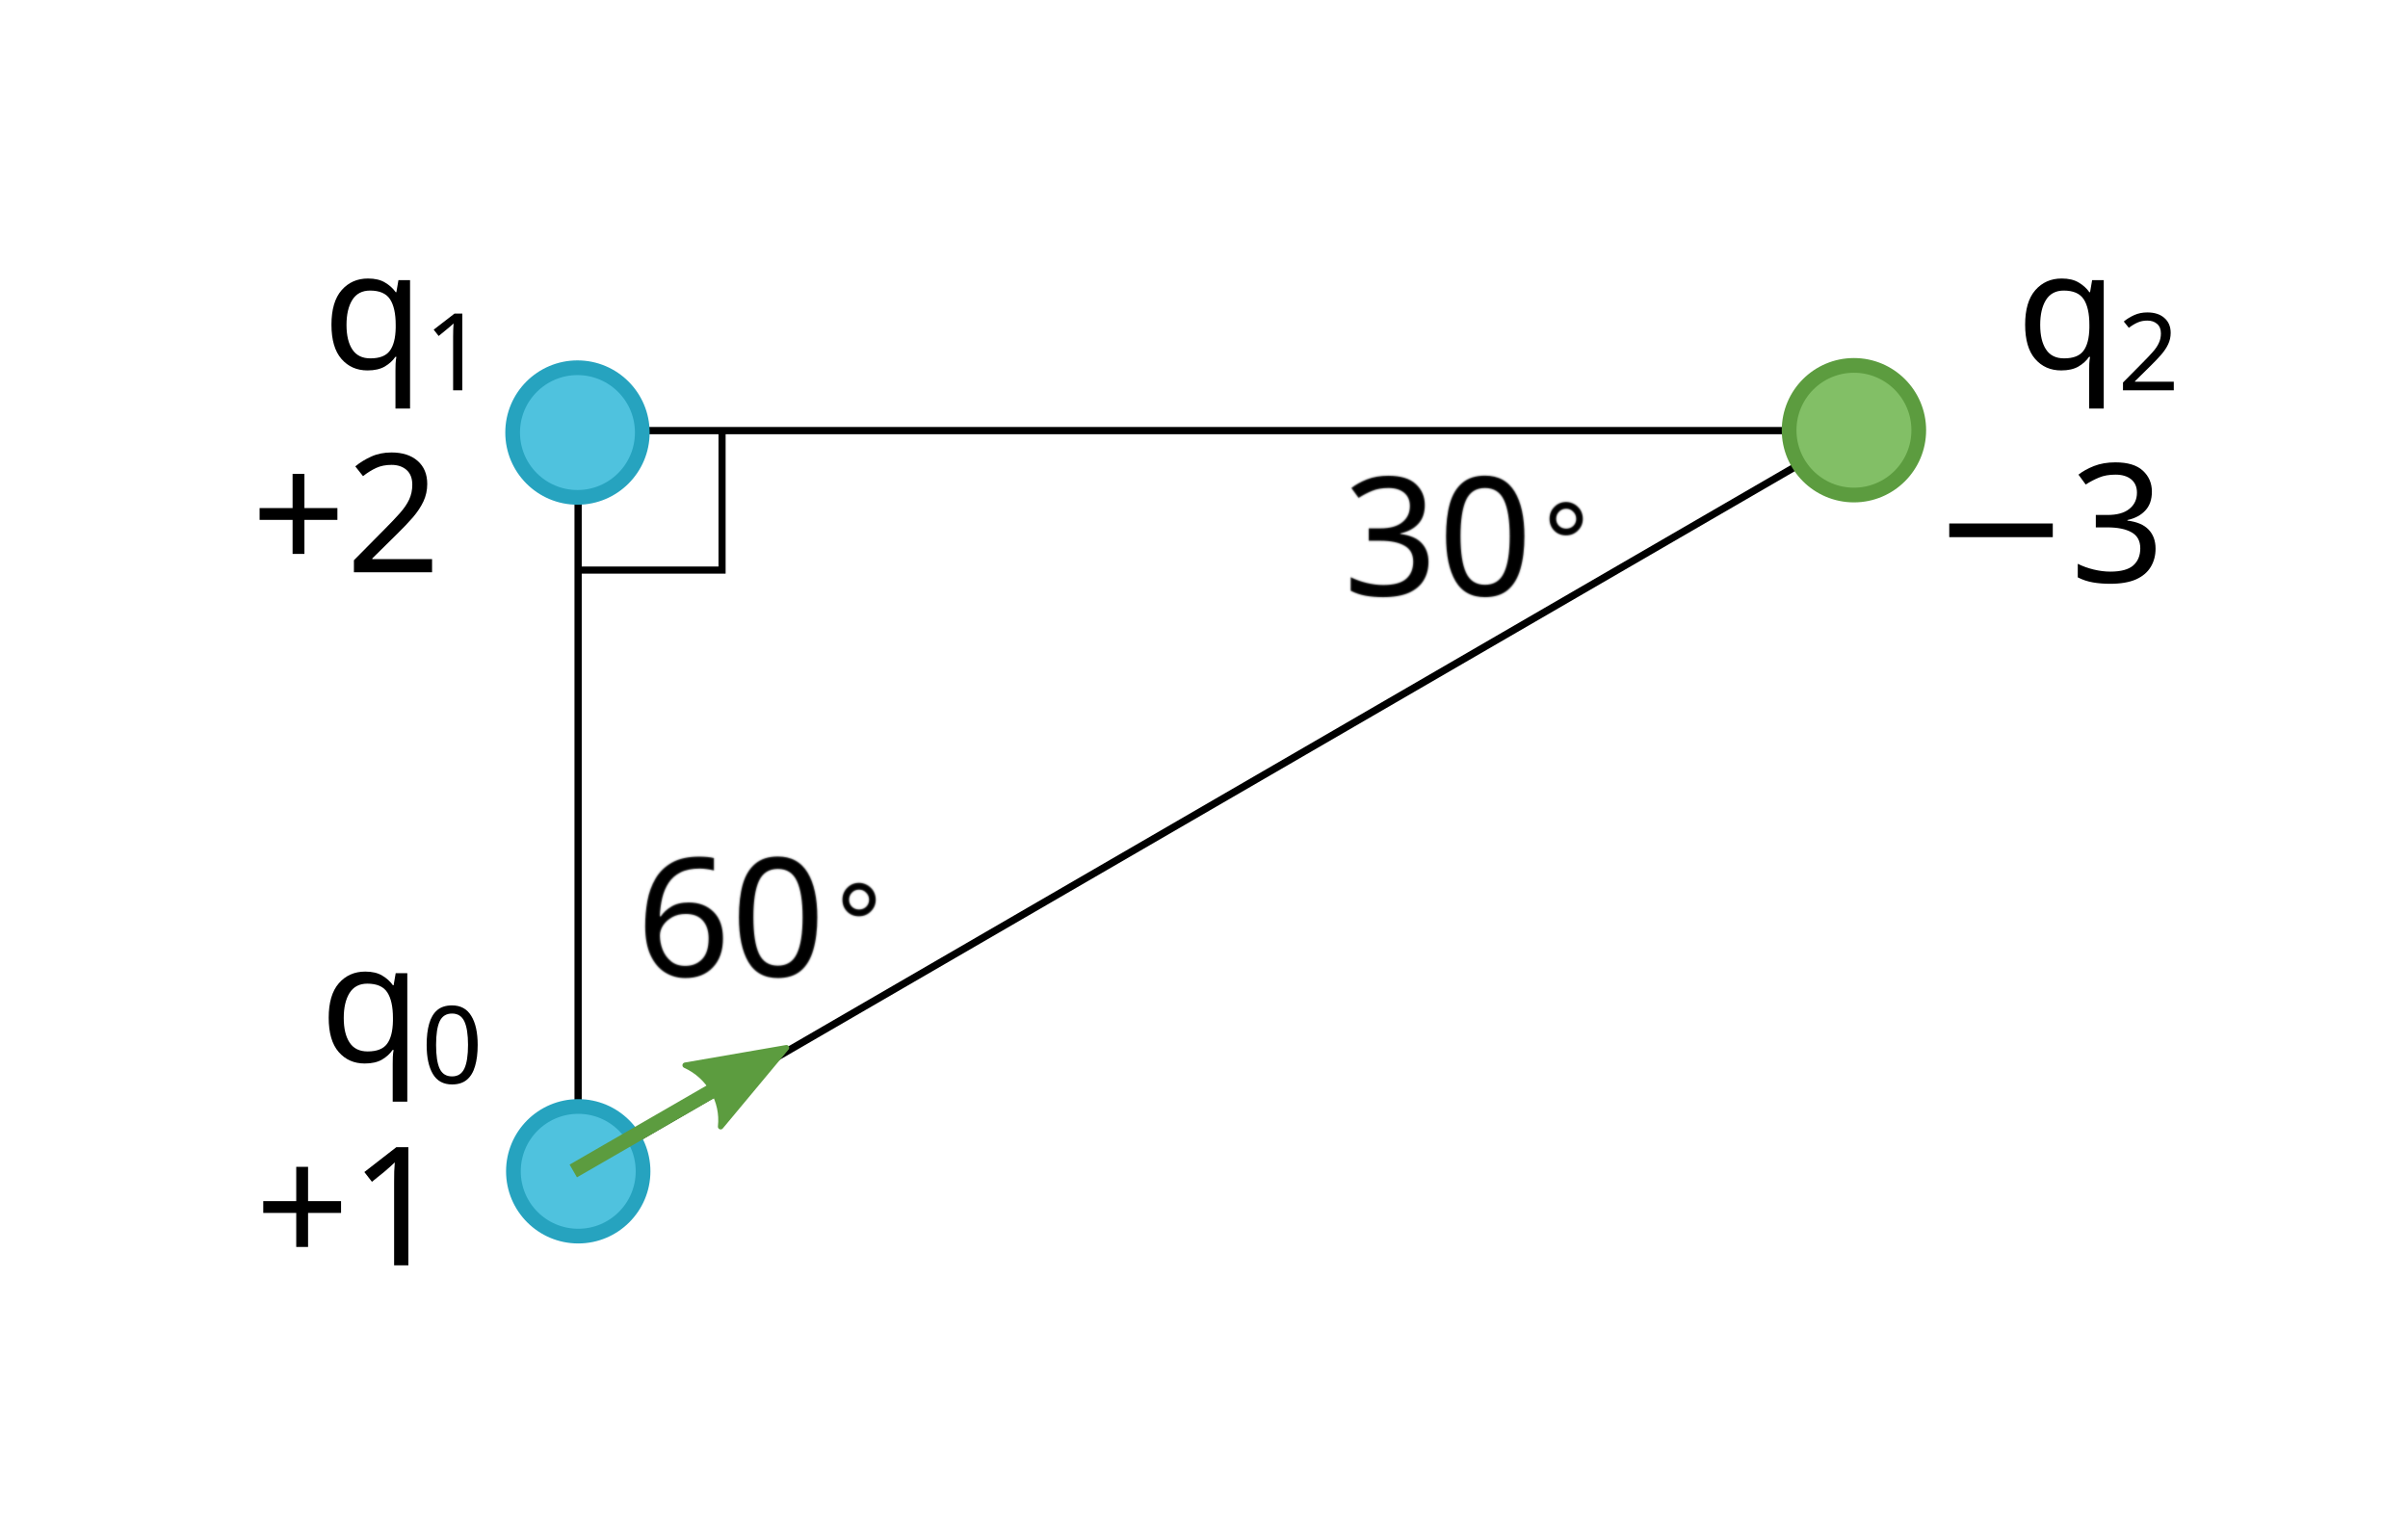
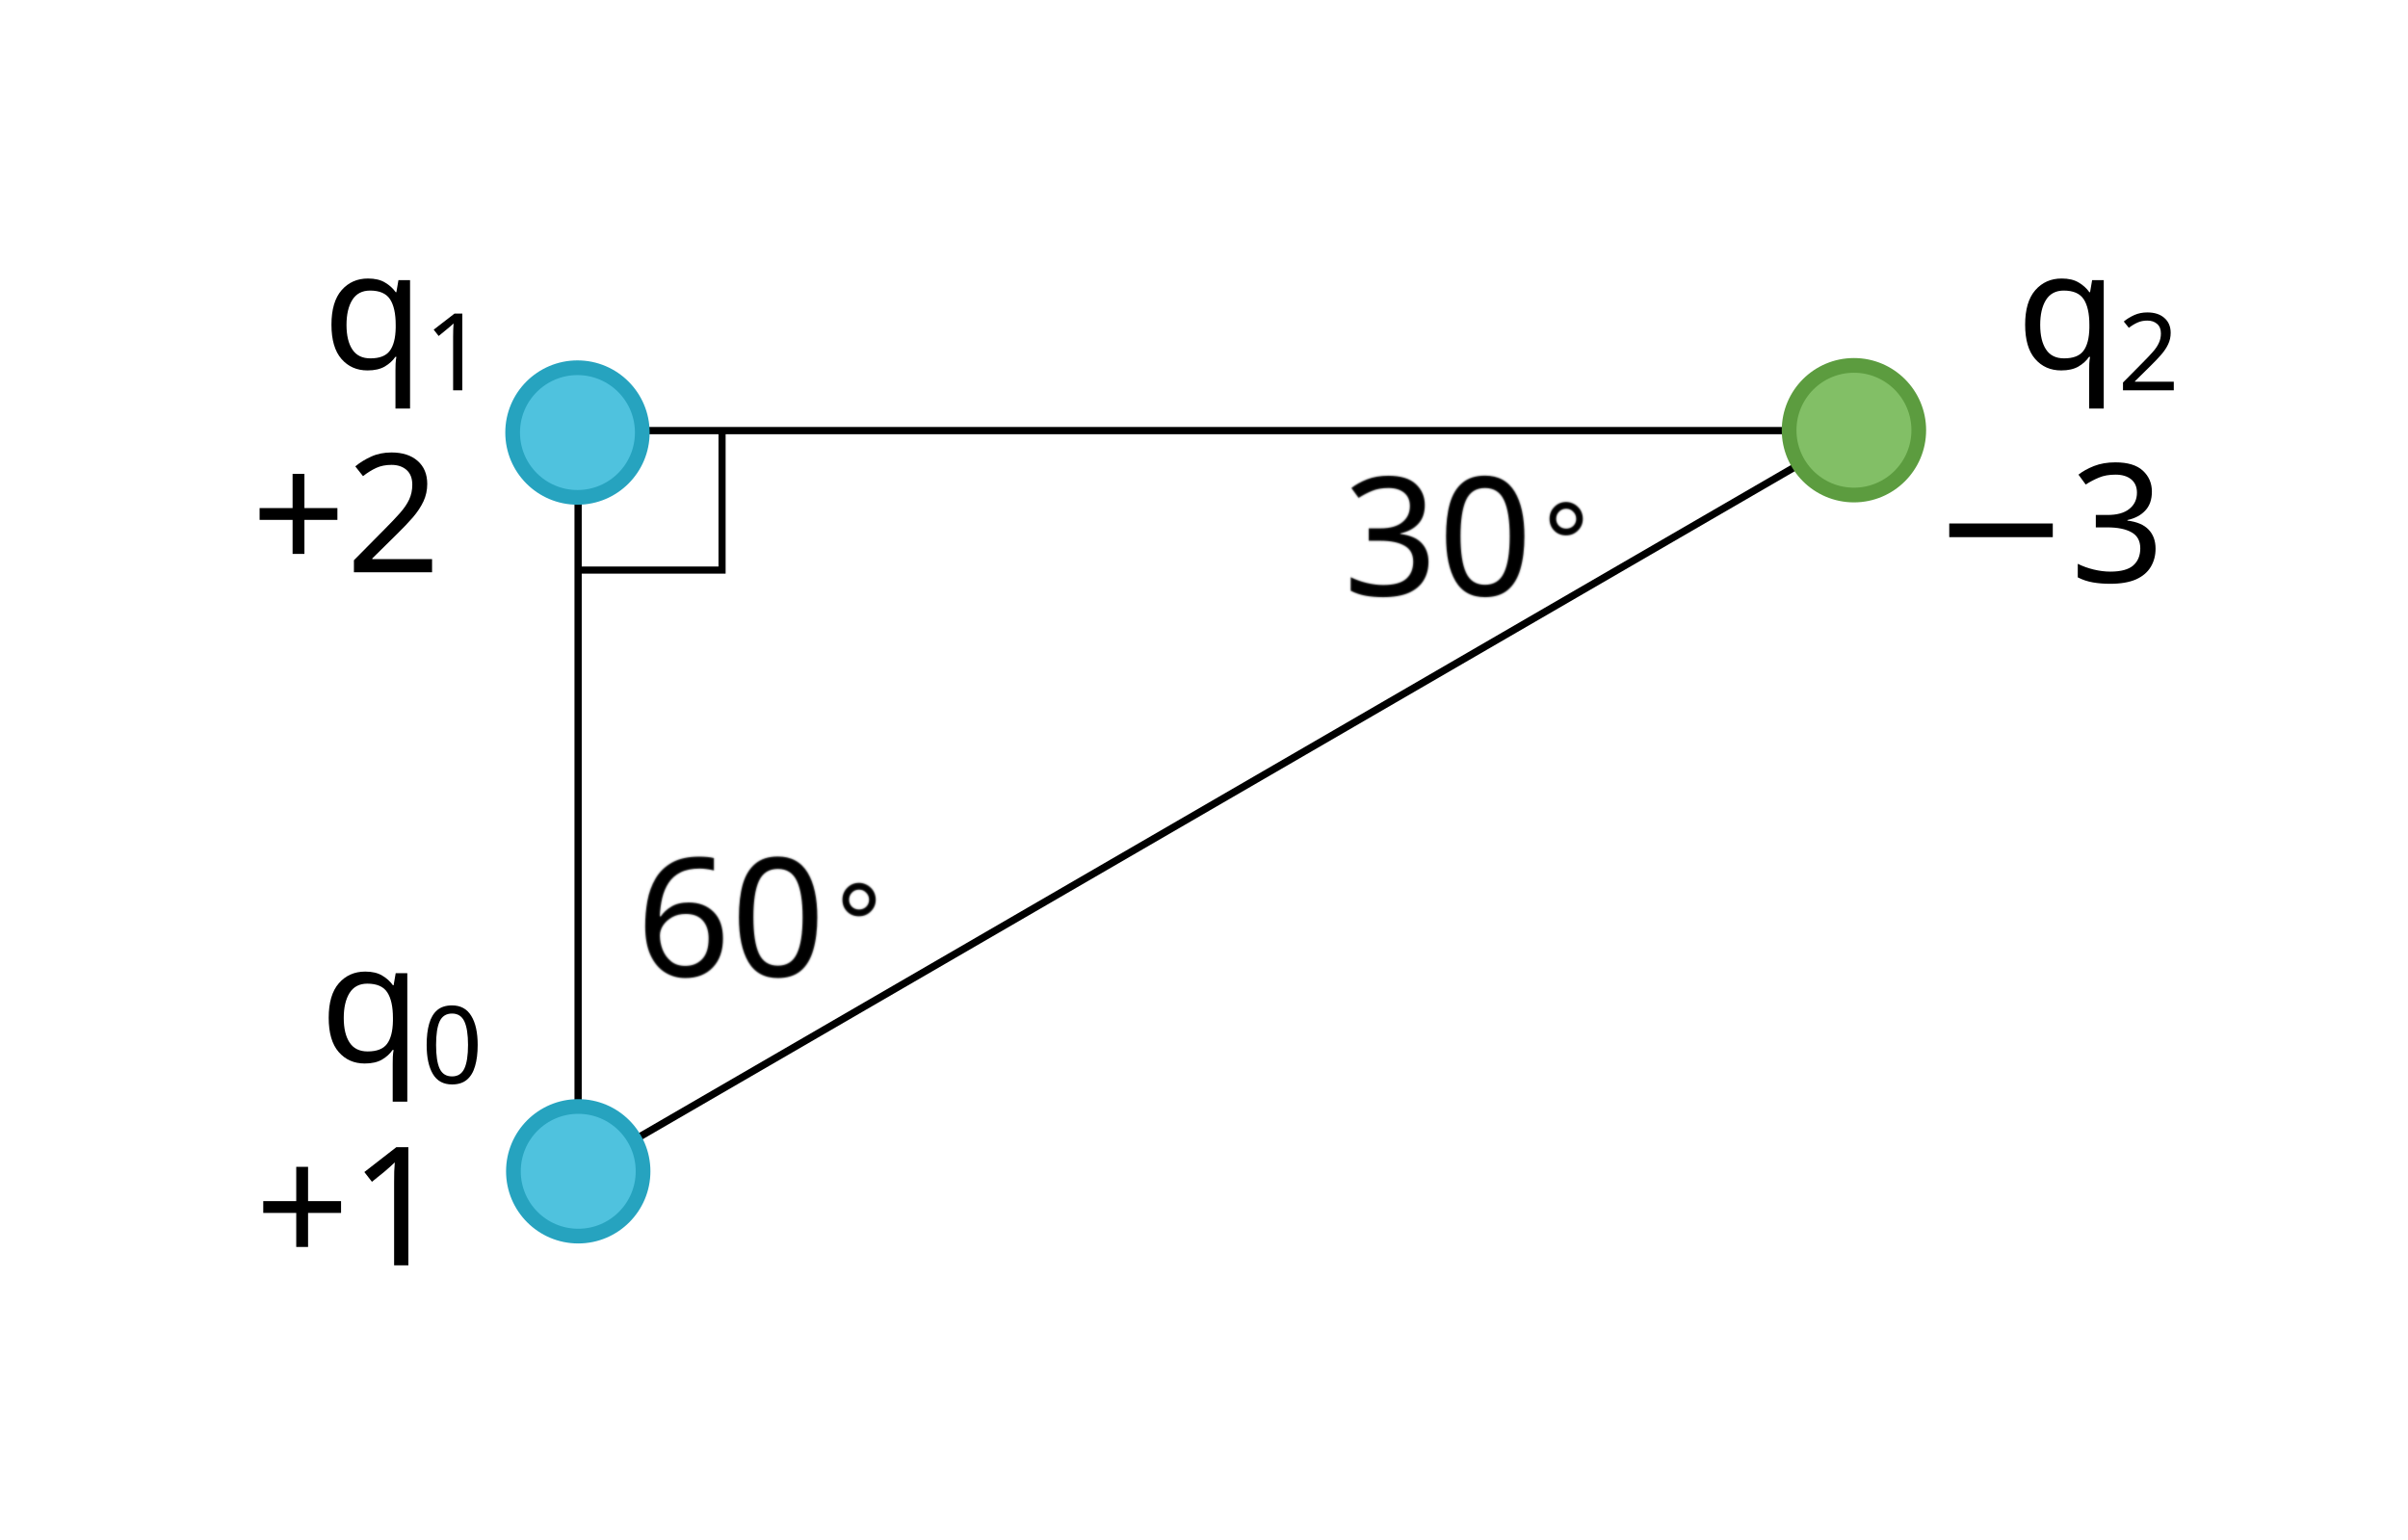
<svg xmlns="http://www.w3.org/2000/svg" width="92.406mm" height="59.082mm" viewBox="0 0 327.422 209.347" id="svg4195" version="1.1">
  <defs id="defs4197">
    <marker orient="auto" refY="0" refX="0" id="Arrow2Mend" style="overflow:visible">
      <path id="path6922" style="fill-rule:evenodd;stroke-width:0.625;stroke-linejoin:round" d="M 8.719,4.034 -2.207,0.016 8.719,-4.002 c -1.745,2.372 -1.735,5.617 -6e-7,8.035 z" transform="scale(-0.6,-0.6)" />
    </marker>
    <marker style="overflow:visible" id="marker157335" refX="0" refY="0" orient="auto">
      <path transform="scale(-0.6,-0.6)" d="M 8.719,4.034 -2.207,0.016 8.719,-4.002 c -1.745,2.372 -1.735,5.617 -6e-7,8.035 z" style="fill:#5c9c3f;fill-opacity:1;fill-rule:evenodd;stroke:#5c9c3f;stroke-width:0.625;stroke-linejoin:round;stroke-opacity:1" id="path157337" />
    </marker>
    <marker style="overflow:visible" id="marker156294" refX="0" refY="0" orient="auto">
      <path transform="scale(-0.6,-0.6)" d="M 8.719,4.034 -2.207,0.016 8.719,-4.002 c -1.745,2.372 -1.735,5.617 -6e-7,8.035 z" style="fill:#26a3bf;fill-opacity:1;fill-rule:evenodd;stroke:#26a3bf;stroke-width:0.625;stroke-linejoin:round;stroke-opacity:1" id="path156296" />
    </marker>
    <marker style="overflow:visible" id="marker153792" refX="0" refY="0" orient="auto">
      <path transform="scale(-0.6,-0.6)" d="M 8.719,4.034 -2.207,0.016 8.719,-4.002 c -1.745,2.372 -1.735,5.617 -6e-7,8.035 z" style="fill:#5c9c3f;fill-opacity:1;fill-rule:evenodd;stroke:#5c9c3f;stroke-width:0.625;stroke-linejoin:round;stroke-opacity:1" id="path153794" />
    </marker>
    <marker style="overflow:visible" id="marker10889" refX="0" refY="0" orient="auto">
      <path transform="scale(-0.6,-0.6)" d="M 8.719,4.034 -2.207,0.016 8.719,-4.002 c -1.745,2.372 -1.735,5.617 -6e-7,8.035 z" style="fill:#5c9c3f;fill-opacity:1;fill-rule:evenodd;stroke:#5c9c3f;stroke-width:0.625;stroke-linejoin:round;stroke-opacity:1" id="path10891" />
    </marker>
    <marker style="overflow:visible" id="marker7558" refX="0" refY="0" orient="auto">
      <path transform="scale(-0.6,-0.6)" d="M 8.719,4.034 -2.207,0.016 8.719,-4.002 c -1.745,2.372 -1.735,5.617 -6e-7,8.035 z" style="fill:#26a3bf;fill-opacity:1;fill-rule:evenodd;stroke:#26a3bf;stroke-width:0.625;stroke-linejoin:round;stroke-opacity:1" id="path7560" />
    </marker>
    <marker orient="auto" refY="0" refX="0" id="Arrow1Send" style="overflow:visible">
      <path id="path6910" d="M 0,0 5,-5 -12.5,0 5,5 0,0 Z" style="fill:#000000;fill-opacity:1;fill-rule:evenodd;stroke:#000000;stroke-width:1pt;stroke-opacity:1" transform="matrix(-0.2,0,0,-0.2,-1.2,0)" />
    </marker>
    <marker orient="auto" refY="0" refX="0" id="Arrow2Lend" style="overflow:visible">
      <path id="path6916" style="fill:#000000;fill-opacity:1;fill-rule:evenodd;stroke:#000000;stroke-width:0.625;stroke-linejoin:round;stroke-opacity:1" d="M 8.719,4.034 -2.207,0.016 8.719,-4.002 c -1.745,2.372 -1.735,5.617 -6e-7,8.035 z" transform="matrix(-1.1,0,0,-1.1,-1.1,0)" />
    </marker>
    <g id="g6577">
      <symbol id="glyph0-0" overflow="visible" style="overflow:visible">
        <path id="path6580" d="" style="stroke:none" />
      </symbol>
      <symbol id="glyph0-1" overflow="visible" style="overflow:visible">
        <path id="path6583" d="M 6.984,15.344 3.828,8.359 C 3.688,8.078 3.609,8.078 3.547,8.078 c -0.016,0 -0.109,0 -0.297,0.141 L 1.547,9.5 C 1.312,9.688 1.312,9.734 1.312,9.797 c 0,0.094 0.047,0.188 0.172,0.188 0.109,0 0.422,-0.25 0.609,-0.391 C 2.203,9.5 2.469,9.312 2.672,9.172 l 3.531,7.766 c 0.125,0.281 0.219,0.281 0.375,0.281 0.281,0 0.328,-0.109 0.453,-0.359 L 15.172,0 c 0.125,-0.25 0.125,-0.328 0.125,-0.359 0,-0.172 -0.141,-0.359 -0.359,-0.359 -0.141,0 -0.266,0.094 -0.406,0.375 z m 0,0" style="stroke:none" />
      </symbol>
      <symbol id="glyph1-0" overflow="visible" style="overflow:visible">
        <path id="path6586" d="" style="stroke:none" />
      </symbol>
      <symbol id="glyph1-1" overflow="visible" style="overflow:visible">
        <path id="path6589" d="m 5.203,-6.312 c 1.469,-0.484 2.516,-1.734 2.516,-3.156 0,-1.469 -1.578,-2.484 -3.312,-2.484 -1.812,0 -3.172,1.078 -3.172,2.453 0,0.578 0.391,0.922 0.922,0.922 0.547,0 0.906,-0.391 0.906,-0.906 0,-0.906 -0.844,-0.906 -1.109,-0.906 C 2.516,-11.266 3.688,-11.5 4.344,-11.5 c 0.734,0 1.719,0.391 1.719,2.016 0,0.203 -0.031,1.25 -0.5,2.047 C 5.016,-6.578 4.406,-6.531 3.969,-6.516 3.828,-6.5 3.391,-6.453 3.266,-6.453 3.125,-6.438 3,-6.422 3,-6.25 c 0,0.203 0.125,0.203 0.422,0.203 l 0.797,0 c 1.469,0 2.125,1.219 2.125,2.984 0,2.438 -1.234,2.953 -2.016,2.953 -0.781,0 -2.125,-0.297 -2.75,-1.359 0.625,0.094 1.188,-0.312 1.188,-0.984 0,-0.656 -0.484,-1.016 -1,-1.016 -0.438,0 -1.016,0.266 -1.016,1.047 0,1.625 1.672,2.812 3.625,2.812 2.188,0 3.828,-1.625 3.828,-3.453 0,-1.469 -1.141,-2.875 -3,-3.25 z m 0,0" style="stroke:none" />
      </symbol>
    </g>
    <g id="g6703">
      <symbol id="glyph0-0-1" overflow="visible" style="overflow:visible">
        <path id="path6706" d="" style="stroke:none" />
      </symbol>
      <symbol id="glyph0-1-3" overflow="visible" style="overflow:visible">
        <path id="path6709" d="M 6.984,15.344 3.828,8.359 C 3.688,8.078 3.609,8.078 3.547,8.078 c -0.016,0 -0.109,0 -0.297,0.141 L 1.547,9.5 C 1.312,9.688 1.312,9.734 1.312,9.797 c 0,0.094 0.047,0.188 0.172,0.188 0.109,0 0.422,-0.25 0.609,-0.391 C 2.203,9.5 2.469,9.312 2.672,9.172 l 3.531,7.766 c 0.125,0.281 0.219,0.281 0.375,0.281 0.281,0 0.328,-0.109 0.453,-0.359 L 15.172,0 c 0.125,-0.25 0.125,-0.328 0.125,-0.359 0,-0.172 -0.141,-0.359 -0.359,-0.359 -0.141,0 -0.266,0.094 -0.406,0.375 z m 0,0" style="stroke:none" />
      </symbol>
    </g>
    <clipPath id="clip1">
      <path id="path6712" d="m 0,0.09 15,0 L 15,19 0,19 Z m 0,0" />
    </clipPath>
    <clipPath id="clip2">
      <path id="path6715" d="m 14,0.09 10,0 L 24,2 14,2 Z m 0,0" />
    </clipPath>
    <filter style="color-interpolation-filters:sRGB" id="filter6821" x="-0.01" width="1.021" y="-0.014" height="1.028">
      <feGaussianBlur stdDeviation="0.161" id="feGaussianBlur6823" />
    </filter>
    <filter style="color-interpolation-filters:sRGB" id="filter6821-9" x="-0.01" width="1.021" y="-0.014" height="1.028">
      <feGaussianBlur stdDeviation="0.161" id="feGaussianBlur6823-1" />
    </filter>
    <marker orient="auto" refY="0" refX="0" id="marker7301-5" style="overflow:visible">
      <path id="path7303-3" style="fill:#5c9c3f;fill-opacity:1;fill-rule:evenodd;stroke:#5c9c3f;stroke-width:0.625;stroke-linejoin:round;stroke-opacity:1" d="M 8.719,4.034 -2.207,0.016 8.719,-4.002 c -1.745,2.372 -1.735,5.617 -6e-7,8.035 z" transform="scale(-0.6,-0.6)" />
    </marker>
    <marker orient="auto" refY="0" refX="0" id="Arrow2Mend-1" style="overflow:visible">
      <path id="path6922-1" style="fill:#5c9c3f;fill-opacity:1;fill-rule:evenodd;stroke:#5c9c3f;stroke-width:0.625;stroke-linejoin:round;stroke-opacity:1" d="M 8.719,4.034 -2.207,0.016 8.719,-4.002 c -1.745,2.372 -1.735,5.617 -6e-7,8.035 z" transform="scale(-0.6,-0.6)" />
    </marker>
  </defs>
  <g id="layer1" transform="translate(-104.8384,-229.4705)">
    <path style="fill:none;fill-rule:evenodd;stroke:#000000;stroke-width:0.987;stroke-linecap:butt;stroke-linejoin:miter;stroke-miterlimit:4;stroke-dasharray:none;stroke-opacity:1" d="m 357.425,288.024 -173.981,0 0,100.886 z" id="path4203" />
    <circle style="opacity:1;fill:#4fc2de;fill-opacity:1;stroke:#26a3bf;stroke-width:2;stroke-linecap:round;stroke-linejoin:round;stroke-miterlimit:4;stroke-dasharray:none;stroke-dashoffset:0;stroke-opacity:1" id="path4890" cx="183.357" cy="288.293" r="8.814" />
    <circle style="opacity:1;fill:#4fc2de;fill-opacity:1;stroke:#26a3bf;stroke-width:2;stroke-linecap:round;stroke-linejoin:round;stroke-miterlimit:4;stroke-dasharray:none;stroke-dashoffset:0;stroke-opacity:1" id="path4890-6" cx="183.462" cy="388.752" r="8.814" />
    <circle style="opacity:1;fill:#82bf66;fill-opacity:1;stroke:#5c9c3f;stroke-width:2;stroke-linecap:round;stroke-linejoin:round;stroke-miterlimit:4;stroke-dasharray:none;stroke-dashoffset:0;stroke-opacity:1" id="path4890-7" cx="356.925" cy="287.974" r="8.814" />
    <text xml:space="preserve" style="font-style:normal;font-variant:normal;font-weight:normal;font-stretch:normal;font-size:40px;line-height:125%;font-family:KaTeX_Main;-inkscape-font-specification:'KaTeX_Main, Normal';text-align:start;letter-spacing:0px;word-spacing:0px;writing-mode:lr-tb;text-anchor:start;fill:#000000;fill-opacity:1;stroke:none;stroke-width:1px;stroke-linecap:butt;stroke-linejoin:miter;stroke-opacity:1" x="139.506" y="401.54" id="text4915">
      <tspan id="tspan4955" x="139.506" y="401.54" style="font-style:normal;font-variant:normal;font-weight:normal;font-stretch:normal;font-size:22.5px;line-height:125%;font-family:KaTeX_Main;-inkscape-font-specification:'KaTeX_Main, Normal';text-align:start;writing-mode:lr-tb;text-anchor:start">+1</tspan>
    </text>
    <text xml:space="preserve" style="font-style:normal;font-variant:normal;font-weight:normal;font-stretch:normal;font-size:40px;line-height:125%;font-family:KaTeX_Main;-inkscape-font-specification:'KaTeX_Main, Normal';text-align:start;letter-spacing:0px;word-spacing:0px;writing-mode:lr-tb;text-anchor:start;fill:#000000;fill-opacity:1;stroke:none;stroke-width:1px;stroke-linecap:butt;stroke-linejoin:miter;stroke-opacity:1" x="139.011" y="307.293" id="text4915-0">
      <tspan id="tspan4917-6" x="139.011" y="307.293" style="font-style:normal;font-variant:normal;font-weight:normal;font-stretch:normal;font-size:22.5px;line-height:125%;font-family:KaTeX_Main;-inkscape-font-specification:'KaTeX_Main, Normal';text-align:start;writing-mode:lr-tb;text-anchor:start">+2</tspan>
    </text>
    <text xml:space="preserve" style="font-style:normal;font-variant:normal;font-weight:normal;font-stretch:normal;font-size:40px;line-height:125%;font-family:KaTeX_Main;-inkscape-font-specification:'KaTeX_Main, Normal';text-align:start;letter-spacing:0px;word-spacing:0px;writing-mode:lr-tb;text-anchor:start;fill:#000000;fill-opacity:1;stroke:none;stroke-width:1px;stroke-linecap:butt;stroke-linejoin:miter;stroke-opacity:1" x="367.494" y="308.643" id="text4915-9">
      <tspan id="tspan4917-4" x="367.494" y="308.643" style="font-style:normal;font-variant:normal;font-weight:normal;font-stretch:normal;font-size:22.5px;line-height:125%;font-family:KaTeX_Main;-inkscape-font-specification:'KaTeX_Main, Normal';text-align:start;writing-mode:lr-tb;text-anchor:start">−3</tspan>
    </text>
    <text xml:space="preserve" style="font-style:normal;font-variant:normal;font-weight:normal;font-stretch:normal;font-size:40px;line-height:125%;font-family:KaTeX_Main;-inkscape-font-specification:'KaTeX_Main, Normal';text-align:start;letter-spacing:0px;word-spacing:0px;writing-mode:lr-tb;text-anchor:start;fill:#000000;fill-opacity:1;stroke:none;stroke-width:1px;stroke-linecap:butt;stroke-linejoin:miter;stroke-opacity:1" x="148.295" y="373.875" id="text4915-1">
      <tspan id="tspan4955-0" x="148.295" y="373.875" style="font-style:normal;font-variant:normal;font-weight:normal;font-stretch:normal;font-size:22.5px;line-height:125%;font-family:KaTeX_Math;-inkscape-font-specification:'KaTeX_Math, Normal';text-align:start;writing-mode:lr-tb;text-anchor:start">q<tspan style="font-size:65%;baseline-shift:sub" id="tspan6341">0</tspan>
      </tspan>
    </text>
    <text xml:space="preserve" style="font-style:normal;font-variant:normal;font-weight:normal;font-stretch:normal;font-size:40px;line-height:125%;font-family:KaTeX_Main;-inkscape-font-specification:'KaTeX_Main, Normal';text-align:start;letter-spacing:0px;word-spacing:0px;writing-mode:lr-tb;text-anchor:start;fill:#000000;fill-opacity:1;stroke:none;stroke-width:1px;stroke-linecap:butt;stroke-linejoin:miter;stroke-opacity:1" x="148.673" y="279.628" id="text4915-0-5">
      <tspan id="tspan4917-6-7" x="148.673" y="279.628" style="font-style:normal;font-variant:normal;font-weight:normal;font-stretch:normal;font-size:22.5px;line-height:125%;font-family:KaTeX_Math;-inkscape-font-specification:'KaTeX_Math, Normal';text-align:start;writing-mode:lr-tb;text-anchor:start">q<tspan style="font-size:65%;baseline-shift:sub" id="tspan6382">1</tspan>
      </tspan>
    </text>
    <text xml:space="preserve" style="font-style:normal;font-variant:normal;font-weight:normal;font-stretch:normal;font-size:40px;line-height:125%;font-family:KaTeX_Main;-inkscape-font-specification:'KaTeX_Main, Normal';text-align:start;letter-spacing:0px;word-spacing:0px;writing-mode:lr-tb;text-anchor:start;fill:#000000;fill-opacity:1;stroke:none;stroke-width:1px;stroke-linecap:butt;stroke-linejoin:miter;stroke-opacity:1" x="378.967" y="279.628" id="text4915-9-0">
      <tspan id="tspan4917-4-7" x="378.967" y="279.628" style="font-style:normal;font-variant:normal;font-weight:normal;font-stretch:normal;font-size:22.5px;line-height:125%;font-family:KaTeX_Math;-inkscape-font-specification:'KaTeX_Math, Normal';text-align:start;writing-mode:lr-tb;text-anchor:start">q<tspan style="font-size:65%;baseline-shift:sub" id="tspan6384">2</tspan>
      </tspan>
    </text>
    <path style="fill:none;fill-rule:evenodd;stroke:#000000;stroke-width:0.968px;stroke-linecap:butt;stroke-linejoin:miter;stroke-opacity:1" d="m 203.018,287.71 0,19.284 -19.94,0" id="path6775" />
    <text xml:space="preserve" style="font-style:normal;font-variant:normal;font-weight:normal;font-stretch:normal;font-size:40px;line-height:125%;font-family:KaTeX_Main;-inkscape-font-specification:'KaTeX_Main, Normal';text-align:start;letter-spacing:0px;word-spacing:0px;writing-mode:lr-tb;text-anchor:start;fill:#000000;fill-opacity:1;stroke:none;stroke-width:1px;stroke-linecap:butt;stroke-linejoin:miter;stroke-opacity:1;filter:url(#filter6821)" x="191.332" y="362.254" id="text6777">
      <tspan id="tspan6837" x="191.332" y="362.254" style="font-style:normal;font-variant:normal;font-weight:normal;font-stretch:normal;font-size:22.5px;line-height:125%;font-family:KaTeX_Main;-inkscape-font-specification:'KaTeX_Main, Normal';text-align:start;writing-mode:lr-tb;text-anchor:start">60<tspan style="font-size:65%;baseline-shift:super" id="tspan6841">∘</tspan>
      </tspan>
    </text>
    <text xml:space="preserve" style="font-style:normal;font-variant:normal;font-weight:normal;font-stretch:normal;font-size:40px;line-height:125%;font-family:KaTeX_Main;-inkscape-font-specification:'KaTeX_Main, Normal';text-align:start;letter-spacing:0px;word-spacing:0px;writing-mode:lr-tb;text-anchor:start;fill:#000000;fill-opacity:1;stroke:none;stroke-width:1px;stroke-linecap:butt;stroke-linejoin:miter;stroke-opacity:1;filter:url(#filter6821-9)" x="287.48" y="310.458" id="text6777-8">
      <tspan id="tspan6837-4" x="287.48" y="310.458" style="font-style:normal;font-variant:normal;font-weight:normal;font-stretch:normal;font-size:22.5px;line-height:125%;font-family:KaTeX_Main;-inkscape-font-specification:'KaTeX_Main, Normal';text-align:start;writing-mode:lr-tb;text-anchor:start">30<tspan style="font-size:65%;baseline-shift:super" id="tspan6841-1">∘</tspan>
      </tspan>
    </text>
-     <path style="fill:none;fill-rule:evenodd;stroke:#5c9c3f;stroke-width:2;stroke-linecap:butt;stroke-linejoin:miter;stroke-miterlimit:4;stroke-dasharray:none;stroke-opacity:1;marker-end:url(#marker157335)" d="M 182.787,388.708 209.488,373.293" id="path155898-2" />
  </g>
</svg>
